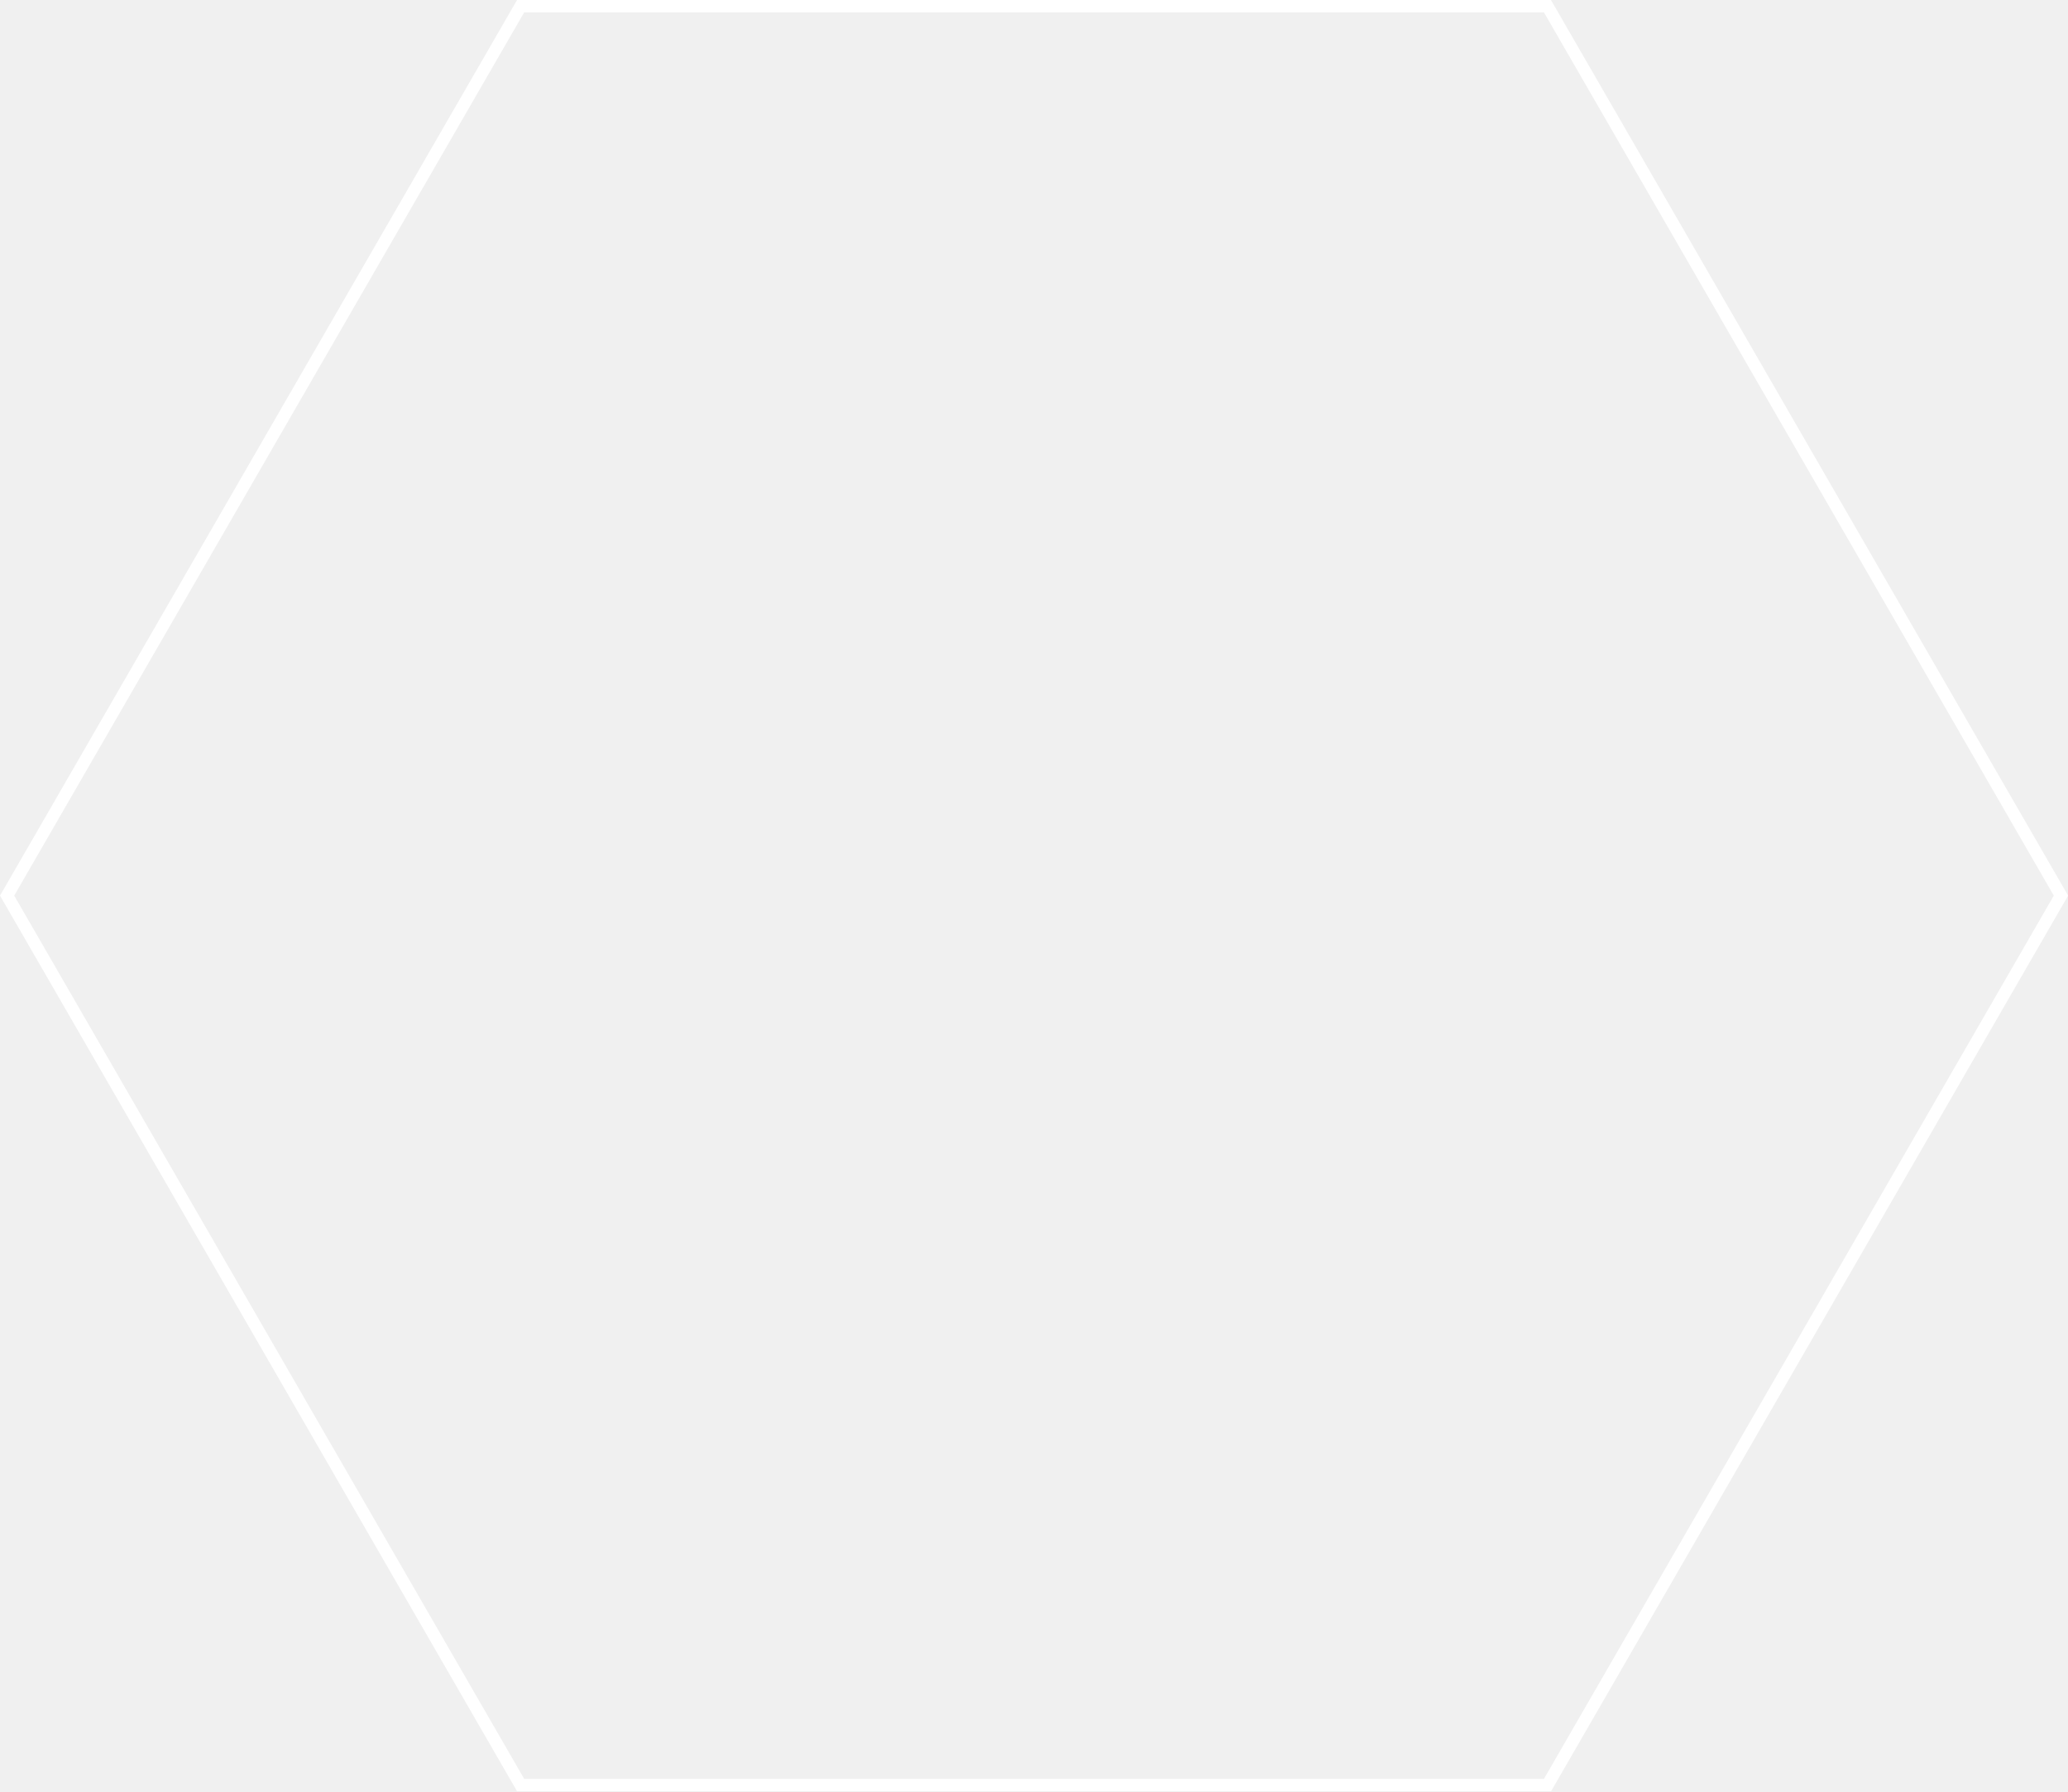
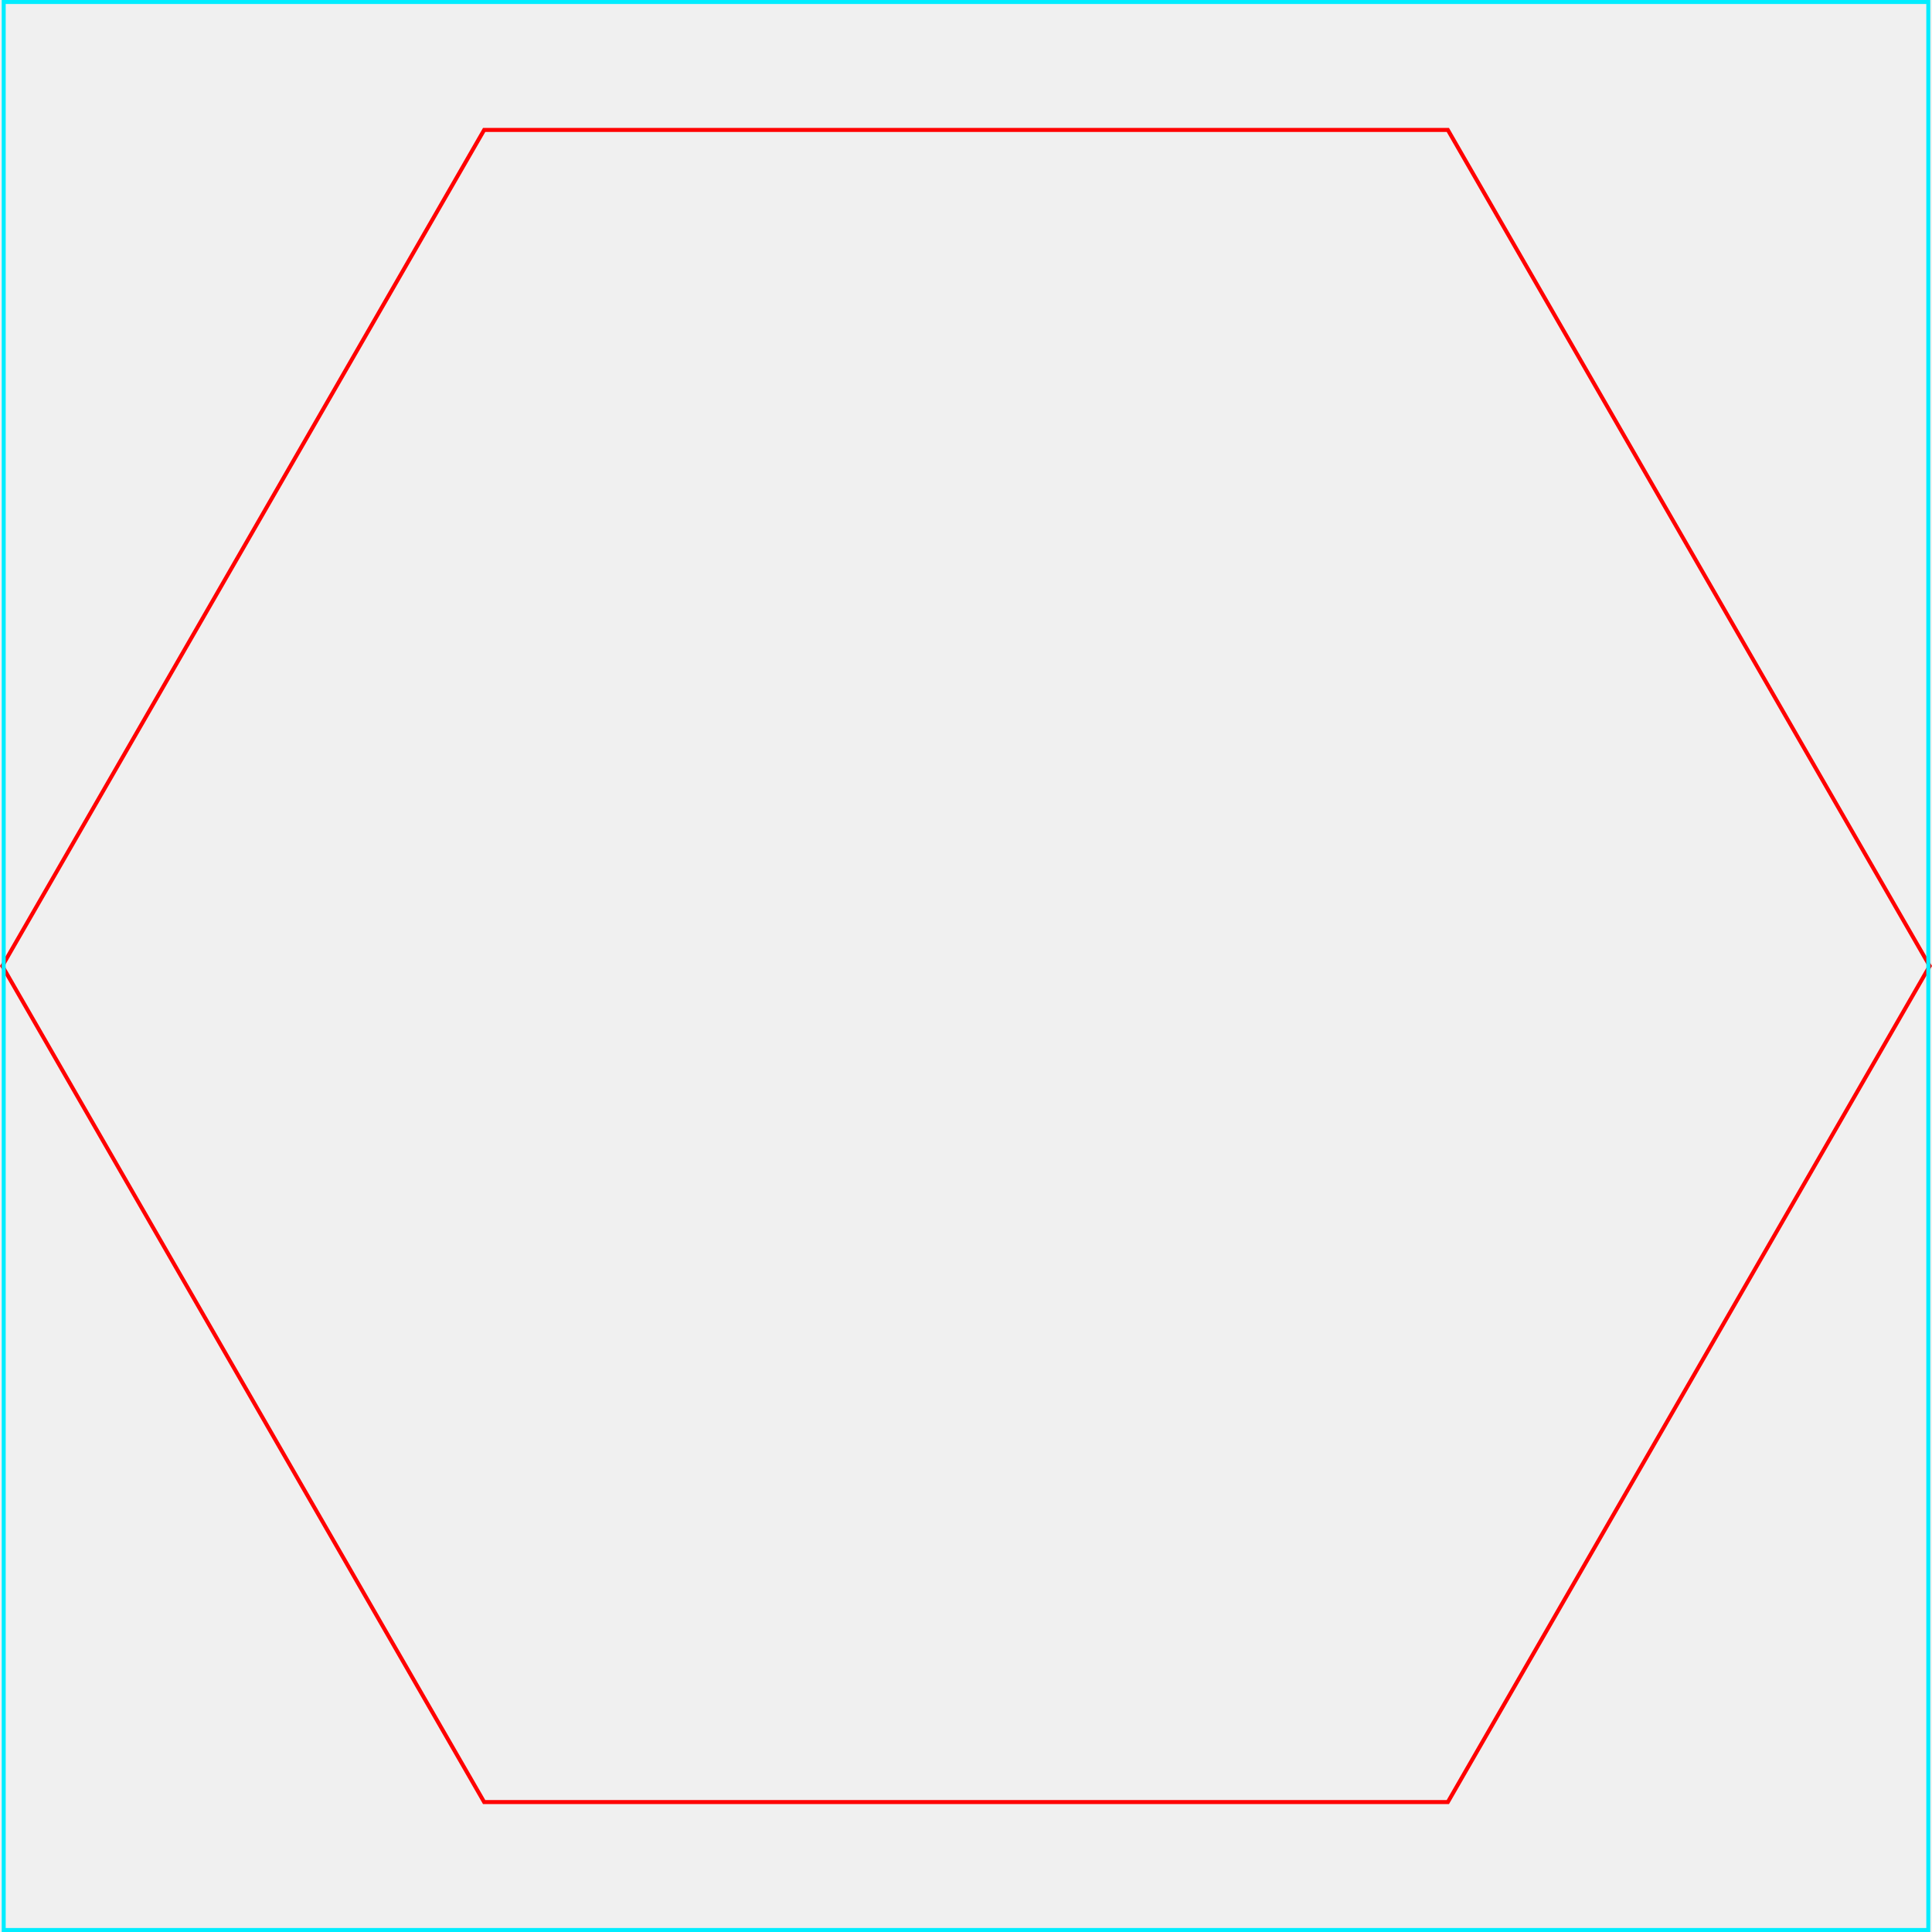
- <svg xmlns="http://www.w3.org/2000/svg" viewBox="0 0 167.43 145">
-   <style>.cls-1{fill:#fff;}</style>
-   <path class="cls-1" d="M125,1l41.28,71.5L125,144H42.44L1.15,72.5,42.44,1H125m.58-1H41.86L0,72.5,41.86,145h83.72l41.86-72.5L125.57,0Z" />
+ <svg xmlns="http://www.w3.org/2000/svg" viewBox="0 0 485 485">
+   <defs>
+     <style>.cls-1{fill:red;}.cls-2{fill:#00edff;}</style>
+   </defs>
+   <g id="Calque_2" data-name="Calque 2">
+     <g id="Calque_1_-_copie" data-name="Calque 1 - copie">
+       <path class="cls-1" d="M363.17,33.12,483.85,242.5,363.17,451.88H121.83L1.15,242.5,121.83,33.12H363.17m.58-1H121.25L0,242.5,121.25,452.88h242.5L485,242.5,363.75,32.12Z" />
+       <path class="cls-2" d="M483.57,1V484H1.43V1H483.57m1-1H.43V485H484.57V0Z" />
+     </g>
+   </g>
</svg>
